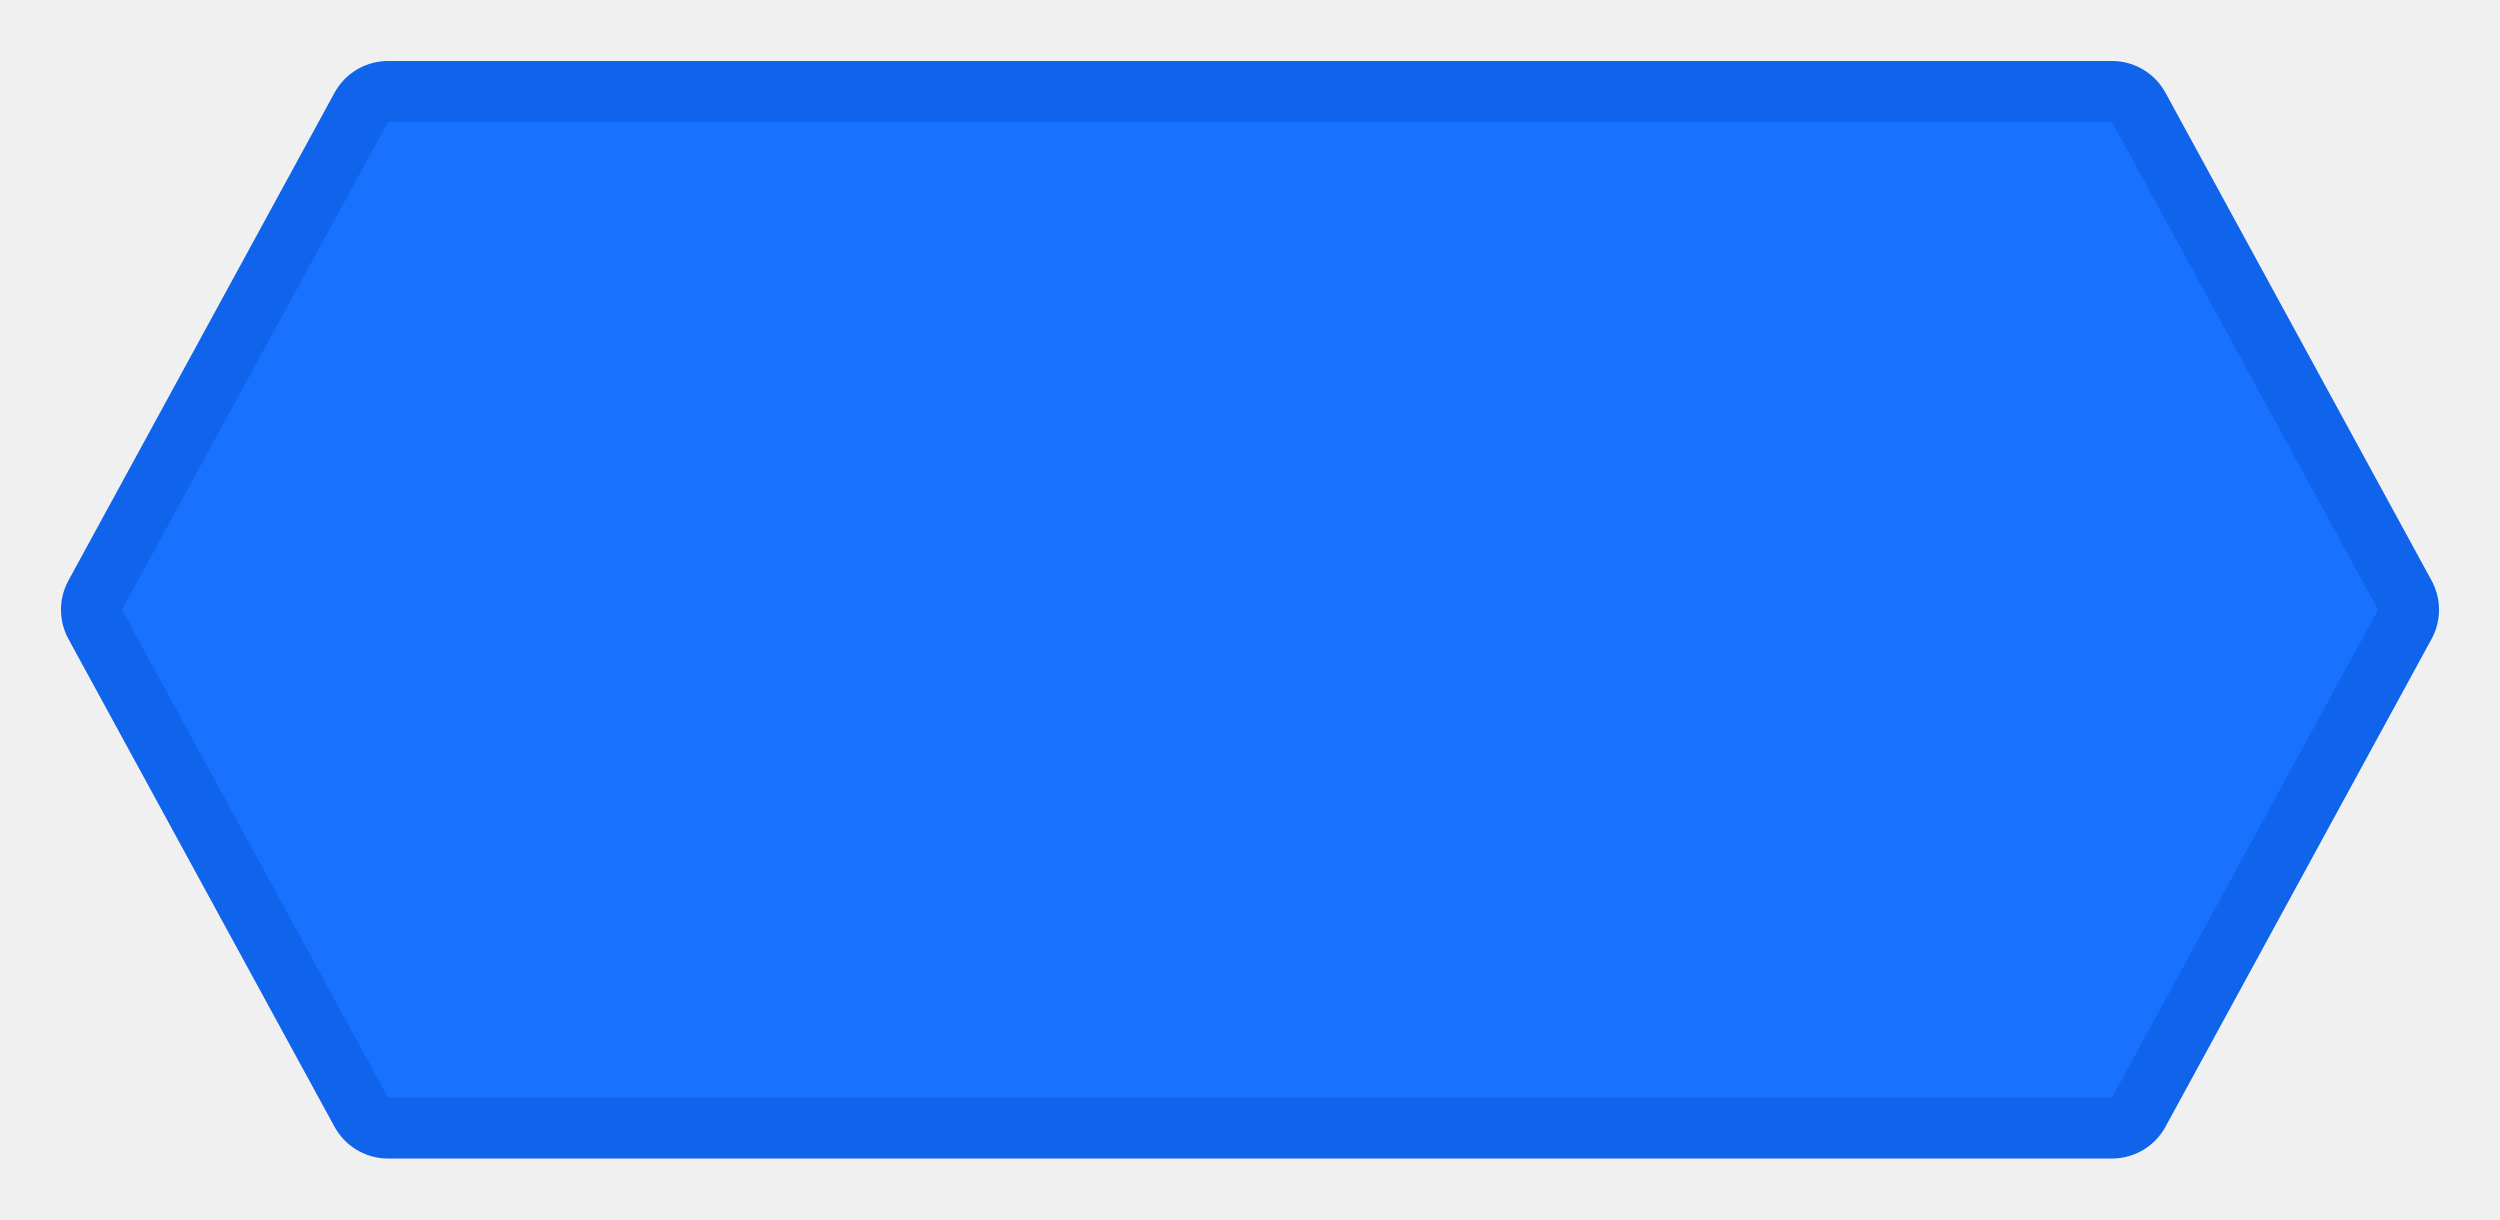
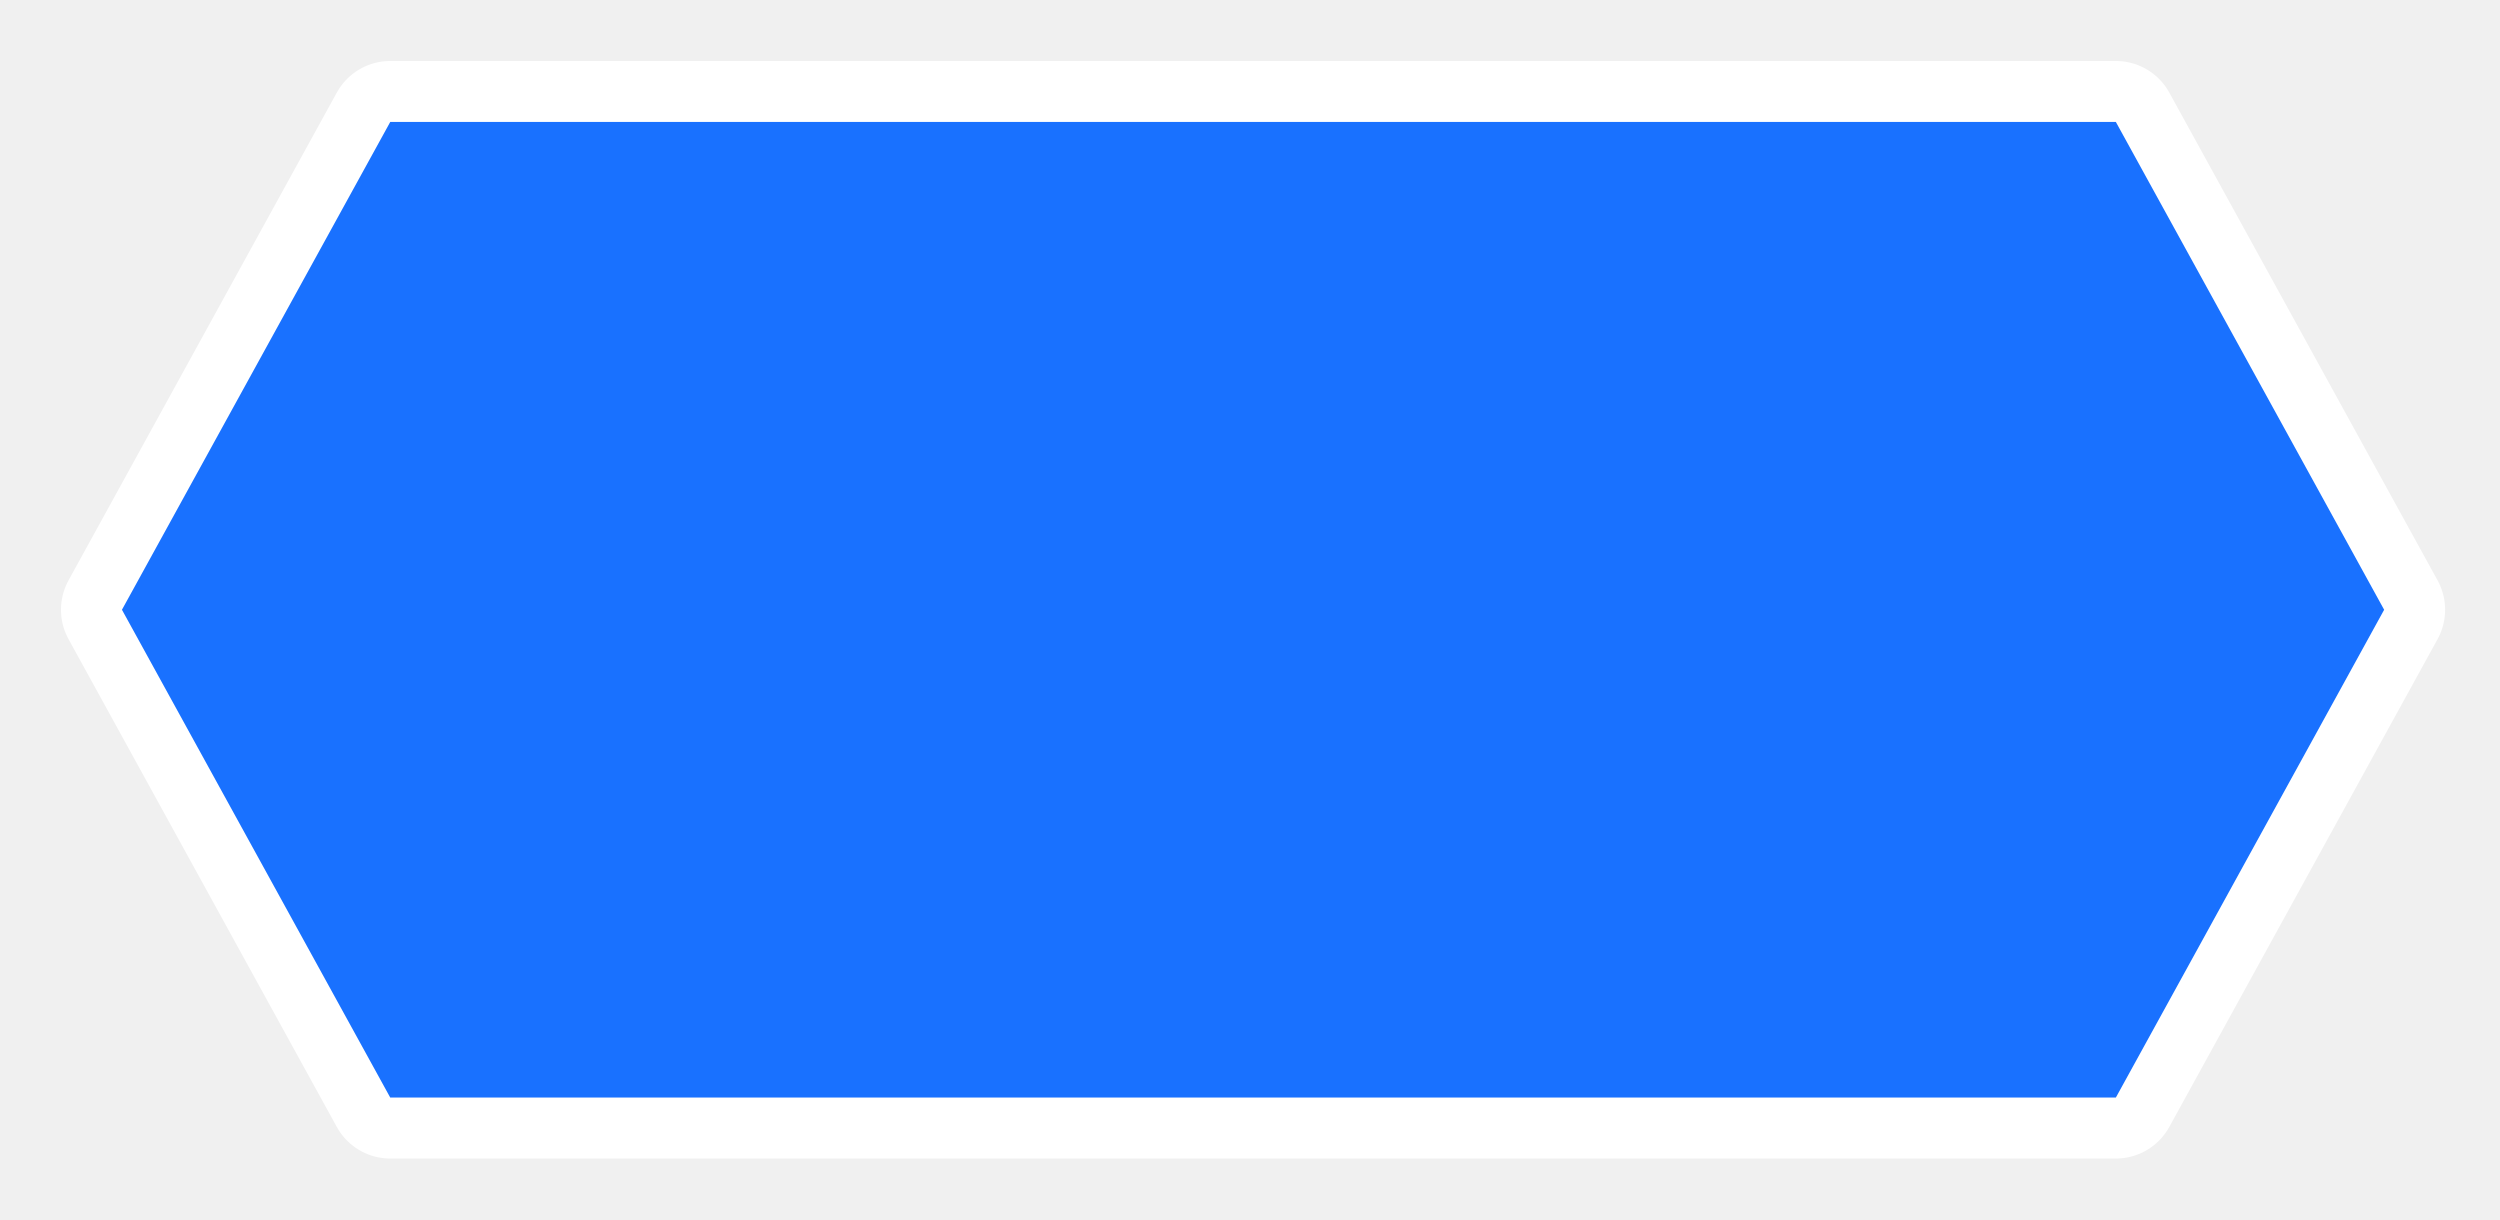
- <svg xmlns="http://www.w3.org/2000/svg" viewBox="0 0 41 20" height="20" width="41">
-   <rect fill="none" x="0" y="0" width="41" height="20" />
-   <path fill="#1064ec" transform="translate(1 1)" d="M5.364 1H33.636L38 9L33.636 17H5.364L1 9L5.364 1Z" style="stroke-linejoin:round;stroke-miterlimit:4;" stroke="#1064ec" stroke-width="2" />
-   <path fill="#1971ff" transform="translate(1 1)" d="M5.364 1H33.636L38 9L33.636 17H5.364L1 9L5.364 1Z" />
+ <svg xmlns="http://www.w3.org/2000/svg" version="1.1" id="レイヤー_1" x="0px" y="0px" viewBox="0 0 41 20" style="enable-background:new 0 0 41 20;" xml:space="preserve">
+   <style type="text/css">
+ 	.st0{fill:none;}
+ 	.st1{fill:#1064EC;stroke:#FFFFFF;stroke-width:2;stroke-linejoin:round;}
+ 	.st2{fill:#1971FF;}
+ </style>
+   <rect class="st0" width="41" height="20" />
+   <path class="st1" d="M6.4,2h28.3l4.4,8l-4.4,8H6.4L2,10L6.4,2z" />
+   <path class="st2" d="M6.4,2h28.3l4.4,8l-4.4,8H6.4L2,10L6.4,2z" />
</svg>
